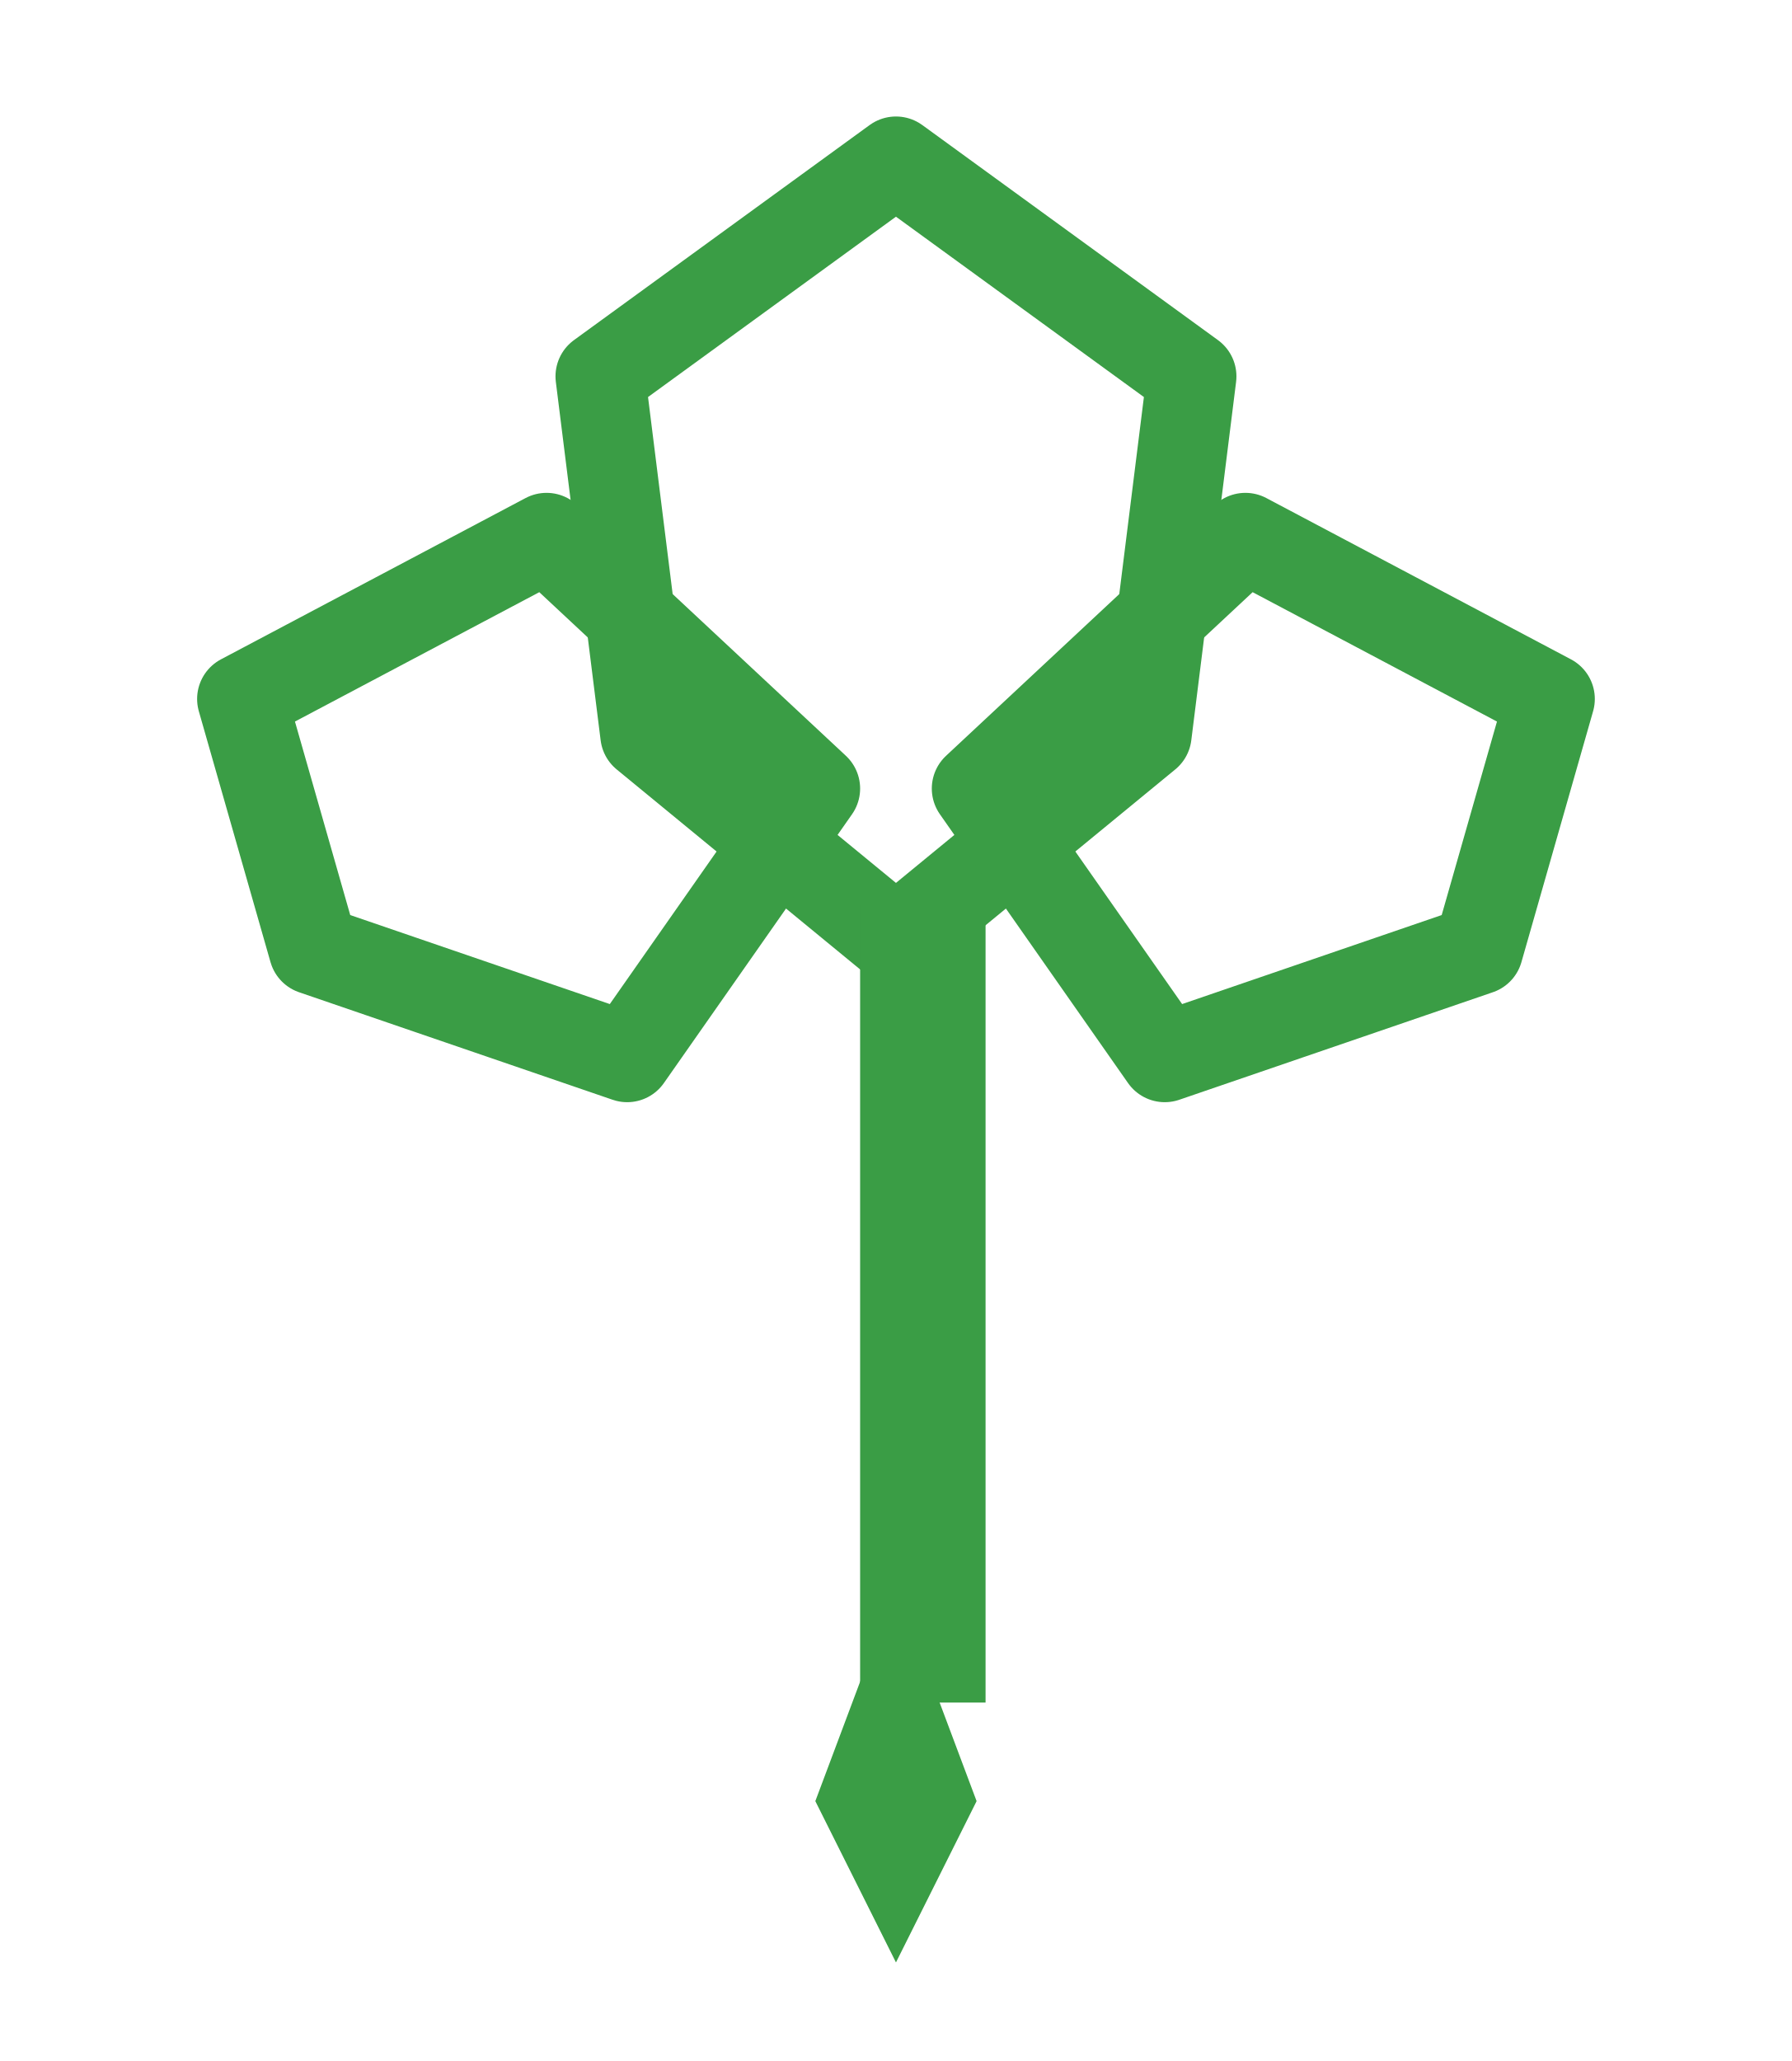
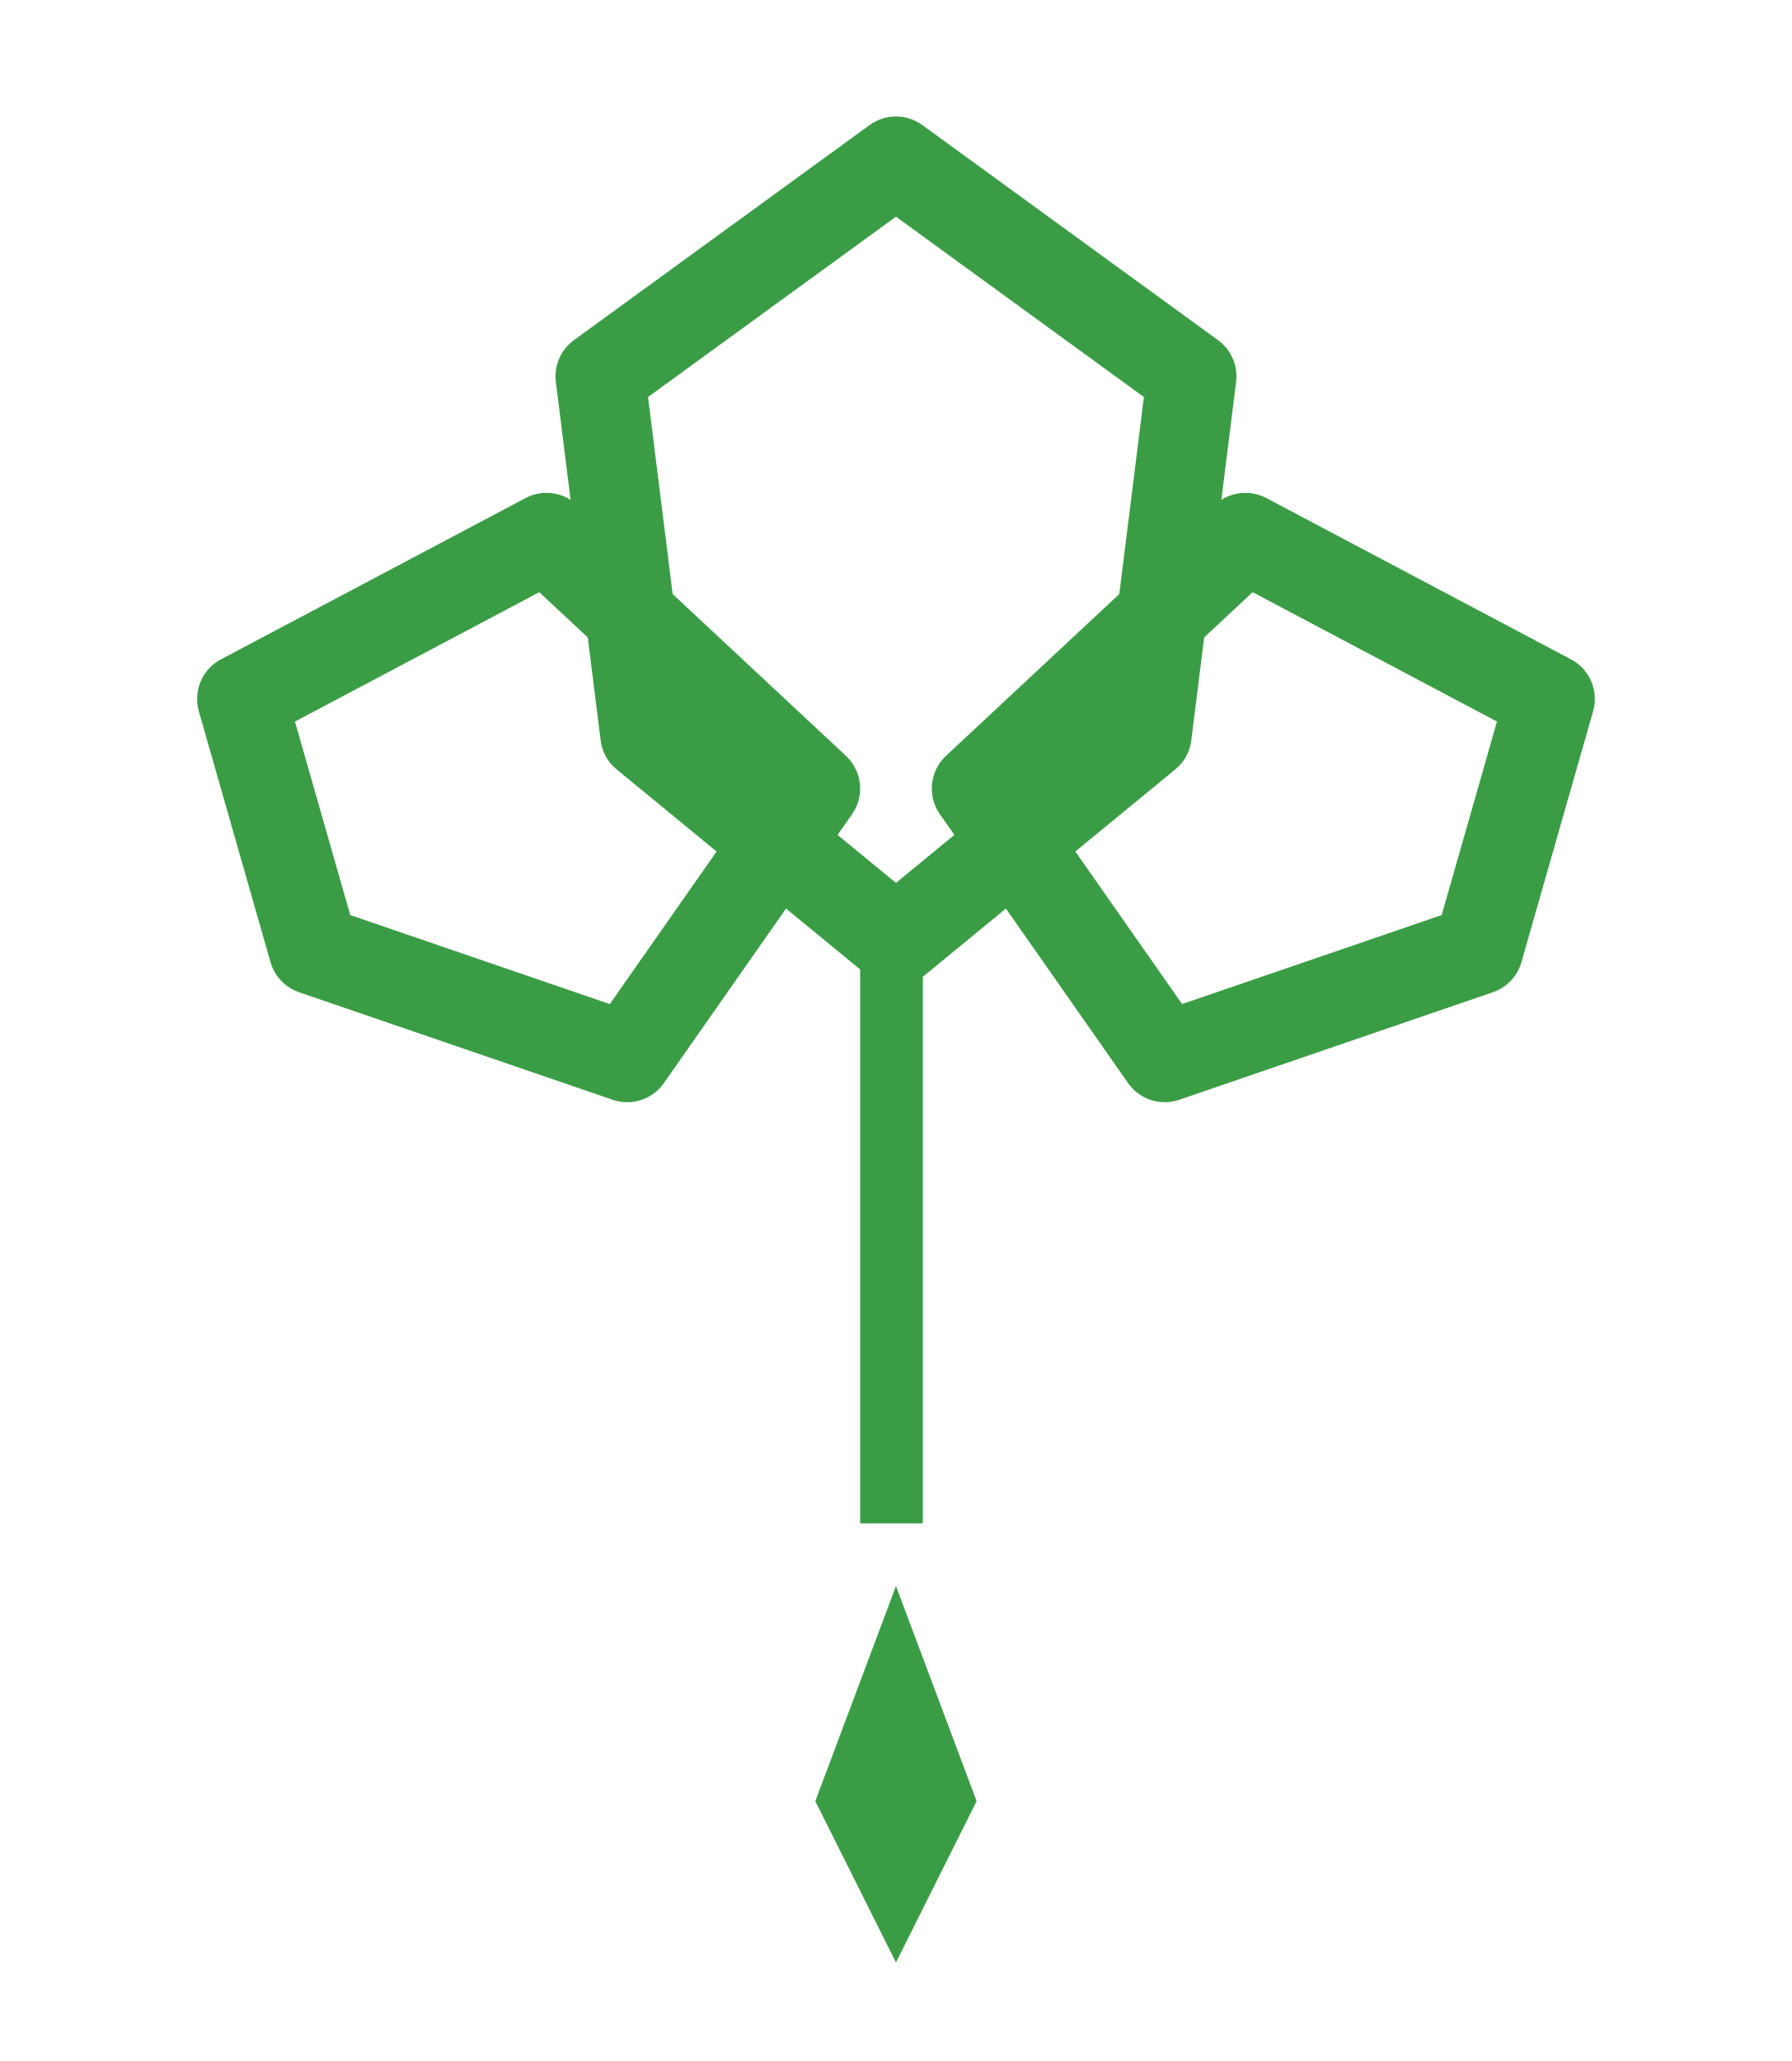
<svg xmlns="http://www.w3.org/2000/svg" viewBox="0 0 200 230" width="200" height="230">
  <g fill="none" stroke="#3A9D45" stroke-width="10" stroke-linejoin="round" stroke-linecap="round">
    <path d="       M 100 18       L 133 42       L 128 82       L 100 105       L 72 82       L 67 42       Z     " />
    <path d="       M 27 78       L 61 60       L 91 88       L 70 118       L 35 106       Z     " />
    <path d="       M 173 78       L 139 60       L 109 88       L 130 118       L 165 106       Z     " />
  </g>
-   <path d="     M 96 101     L 110 101     L 110 190     L 96 190     Z   " fill="#3A9D45" />
+   <path d="     M 96 101     L 103 101     L 103 170     L 96 170     Z   " fill="#3A9D45" />
  <path d="       M 100 101       L 100 177       L 91 201       L 100 219       L 109 201       L 100 177       Z     " fill="#3A9D45" />
</svg>
